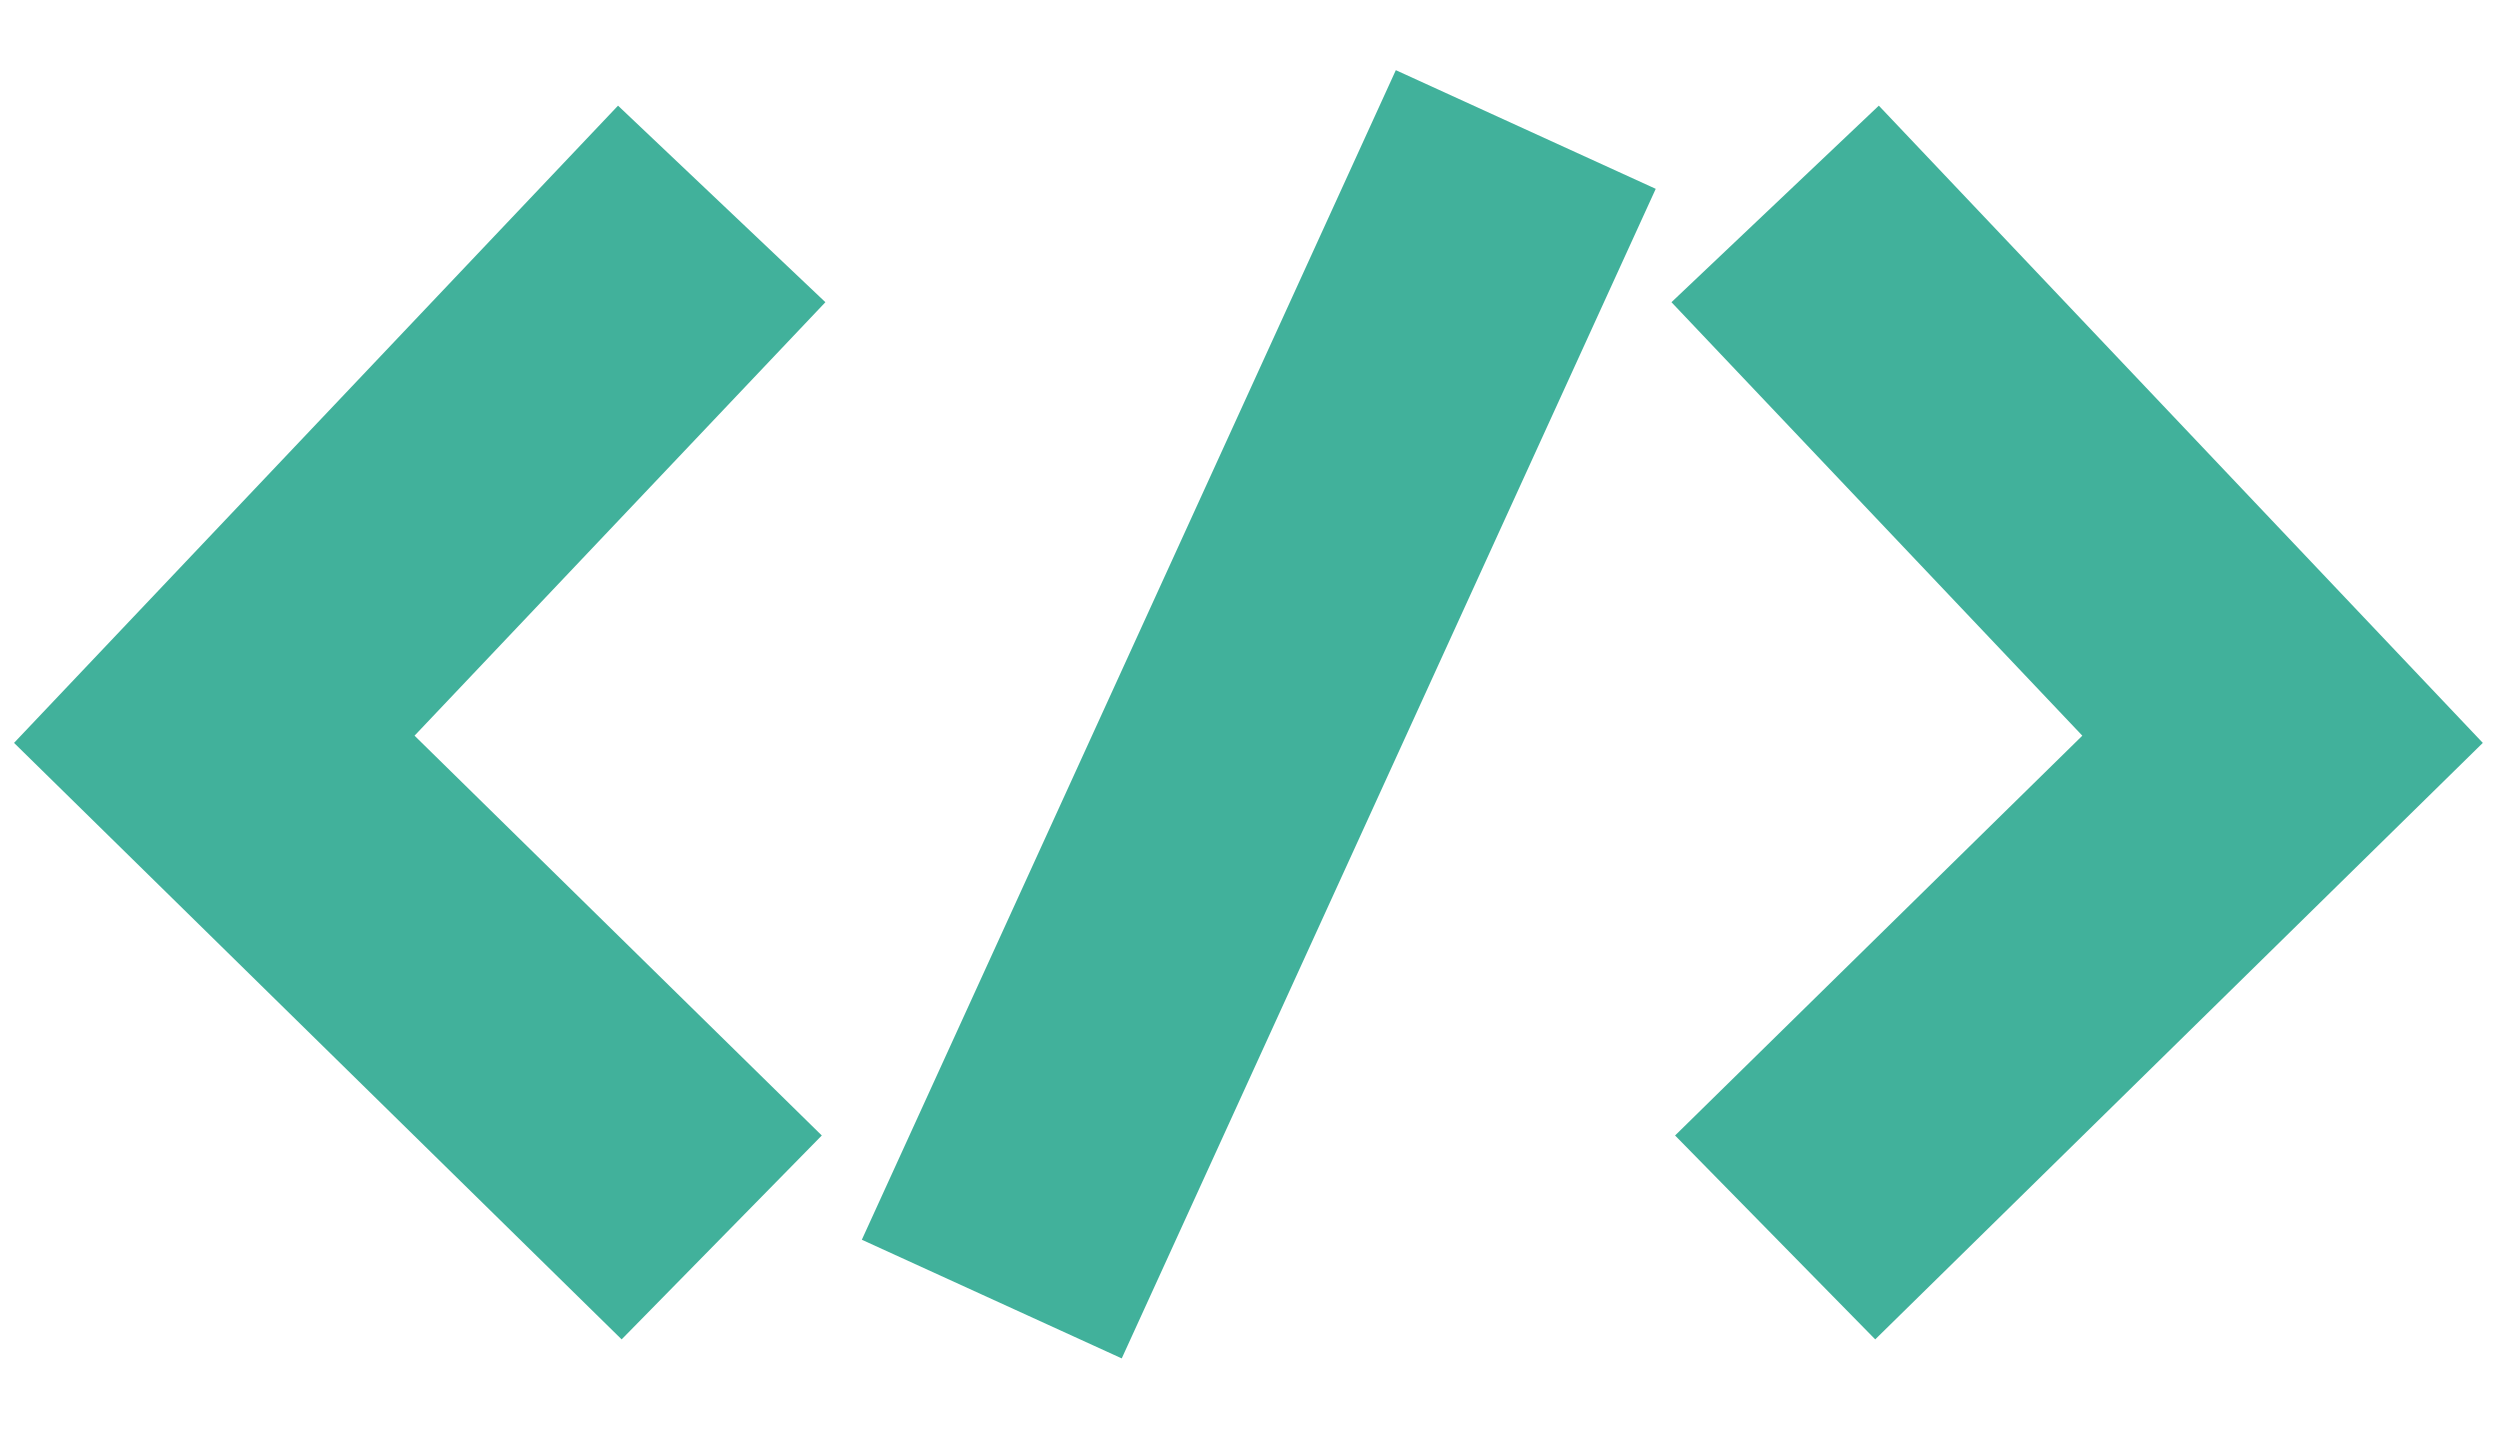
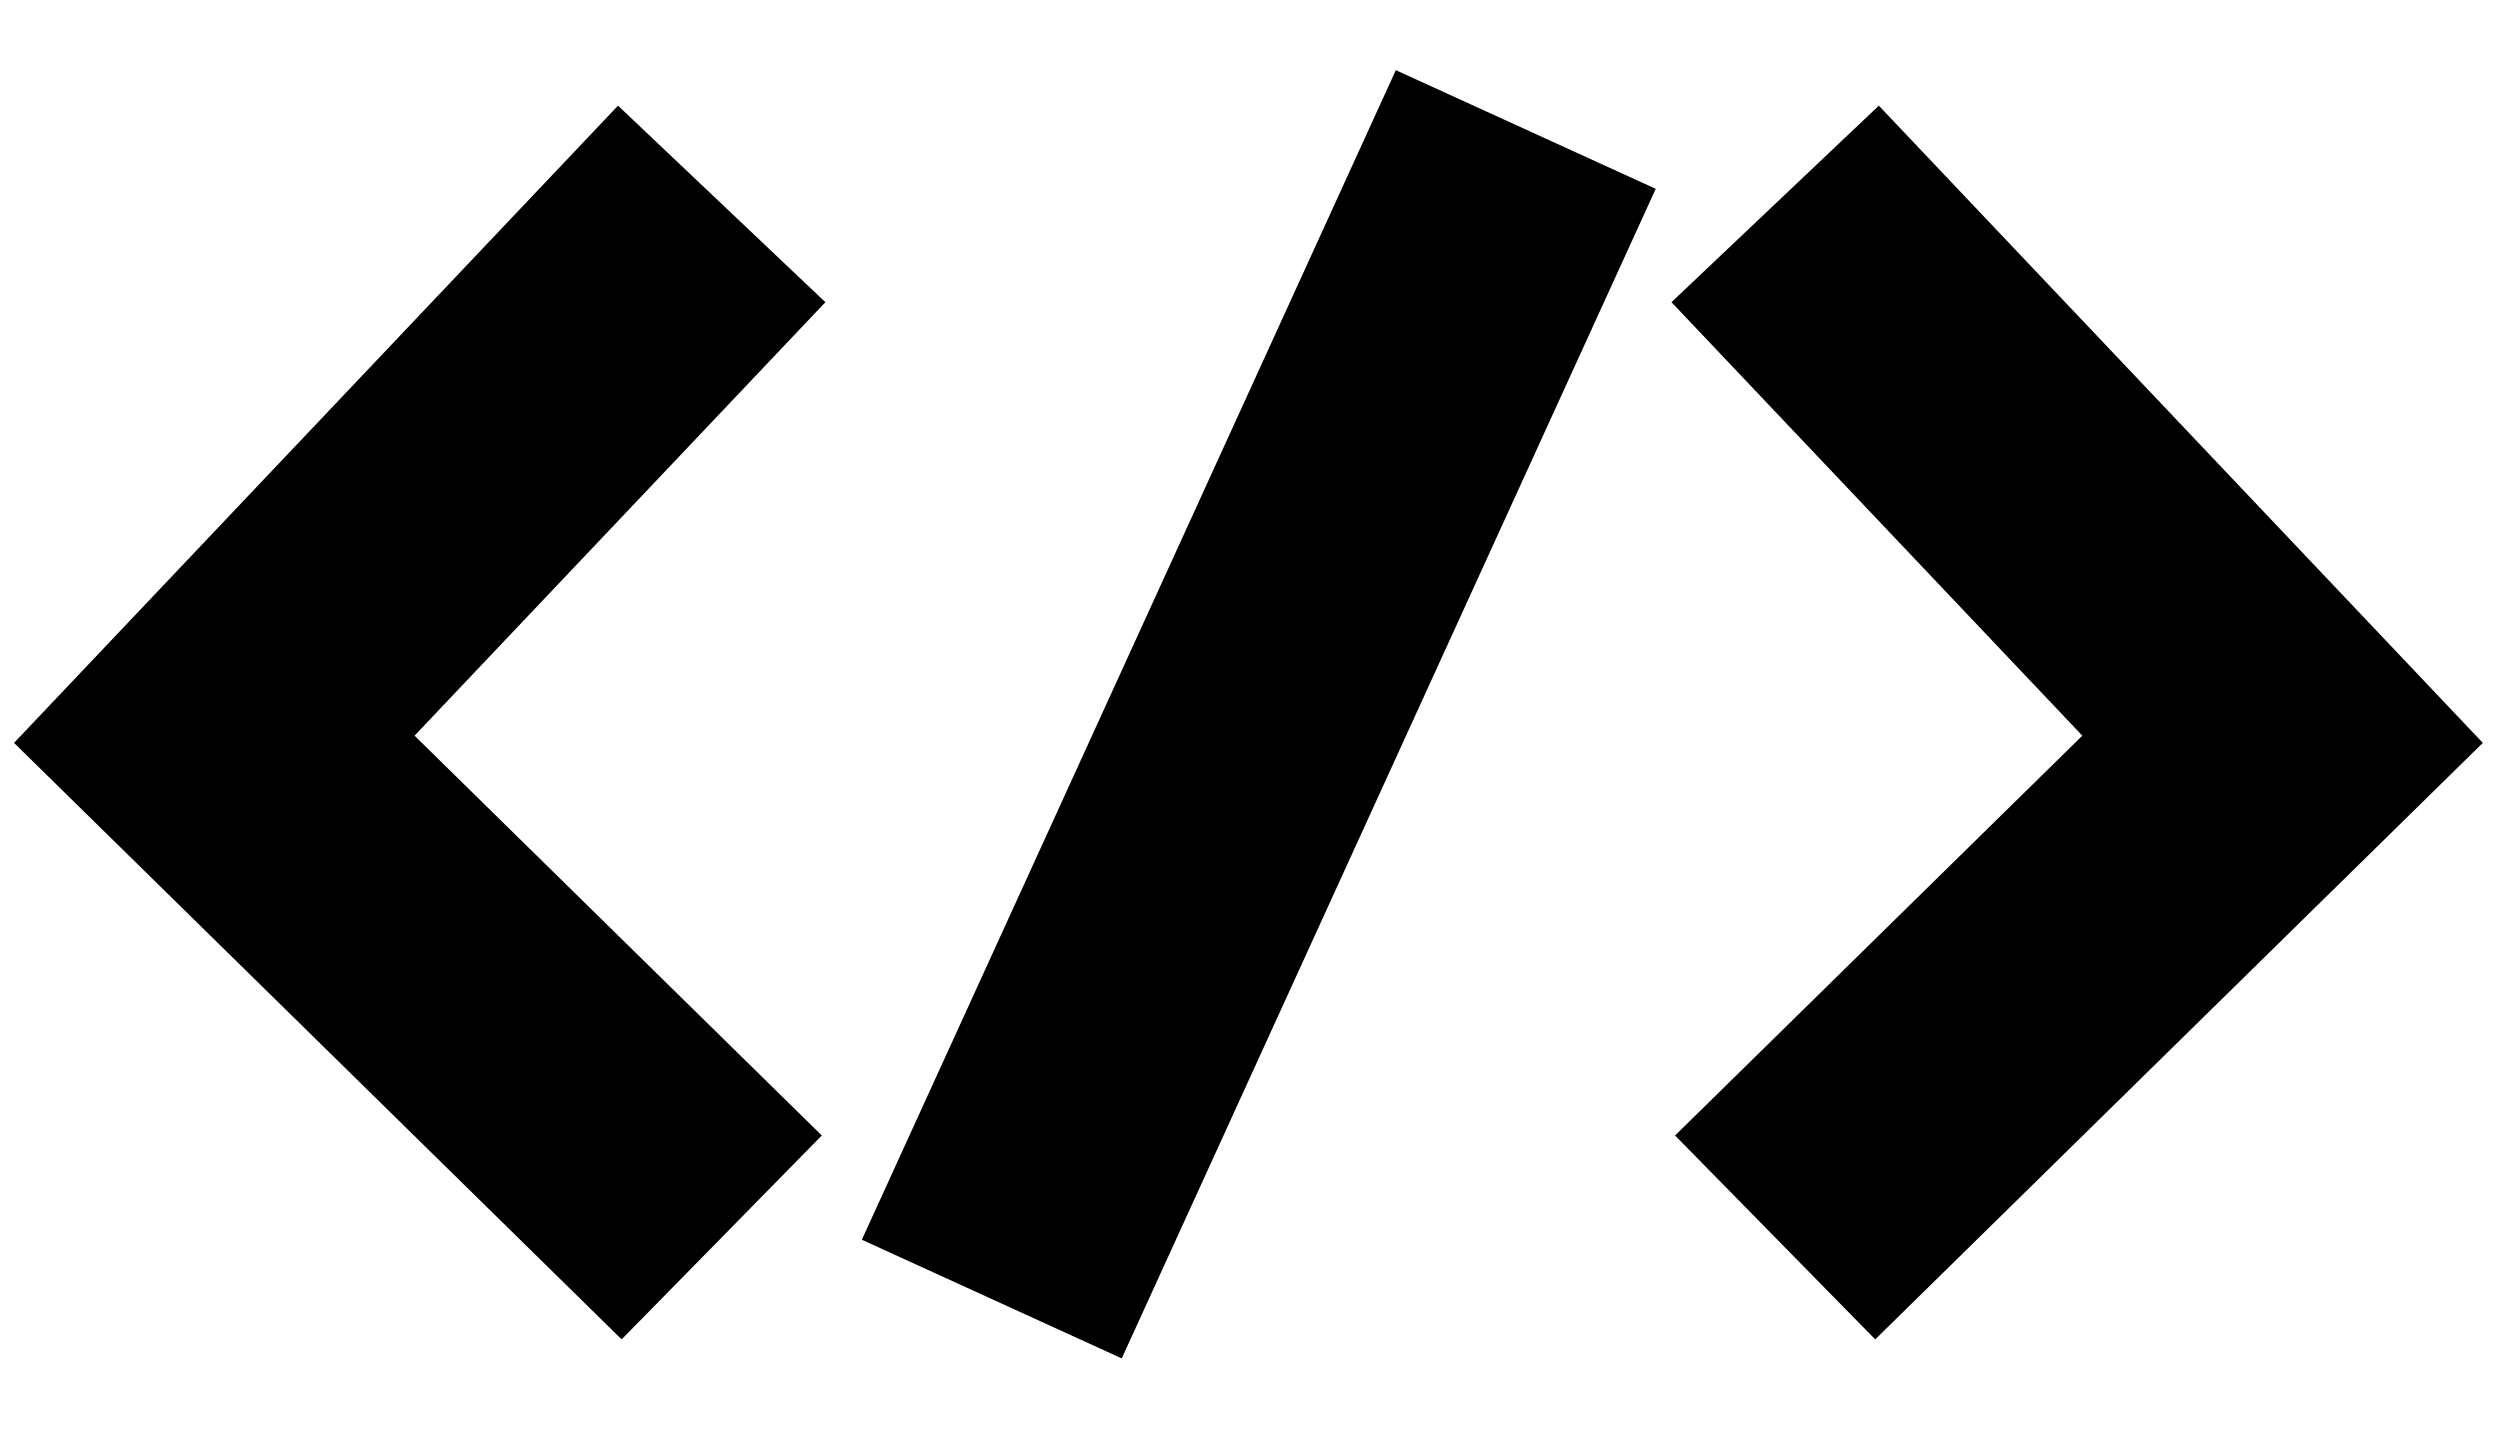
<svg xmlns="http://www.w3.org/2000/svg" width="35" height="20" viewBox="0 0 35 20" fill="none">
-   <path d="M10.104 2.855L3 10.35L10.104 17.324" stroke="#41B19B" stroke-width="4" />
-   <path d="M24.852 2.855L31.956 10.35L24.852 17.324" stroke="#41B19B" stroke-width="4" />
-   <path d="M13.885 18.187L21.361 1.813" stroke="#41B19B" stroke-width="4" />
+   <path d="M10.104 2.855L3 10.35L10.104 17.324" stroke="currentColor" stroke-width="4" />
+   <path d="M24.852 2.855L31.956 10.35L24.852 17.324" stroke="currentColor" stroke-width="4" />
+   <path d="M13.885 18.187L21.361 1.813" stroke="currentColor" stroke-width="4" />
</svg>
